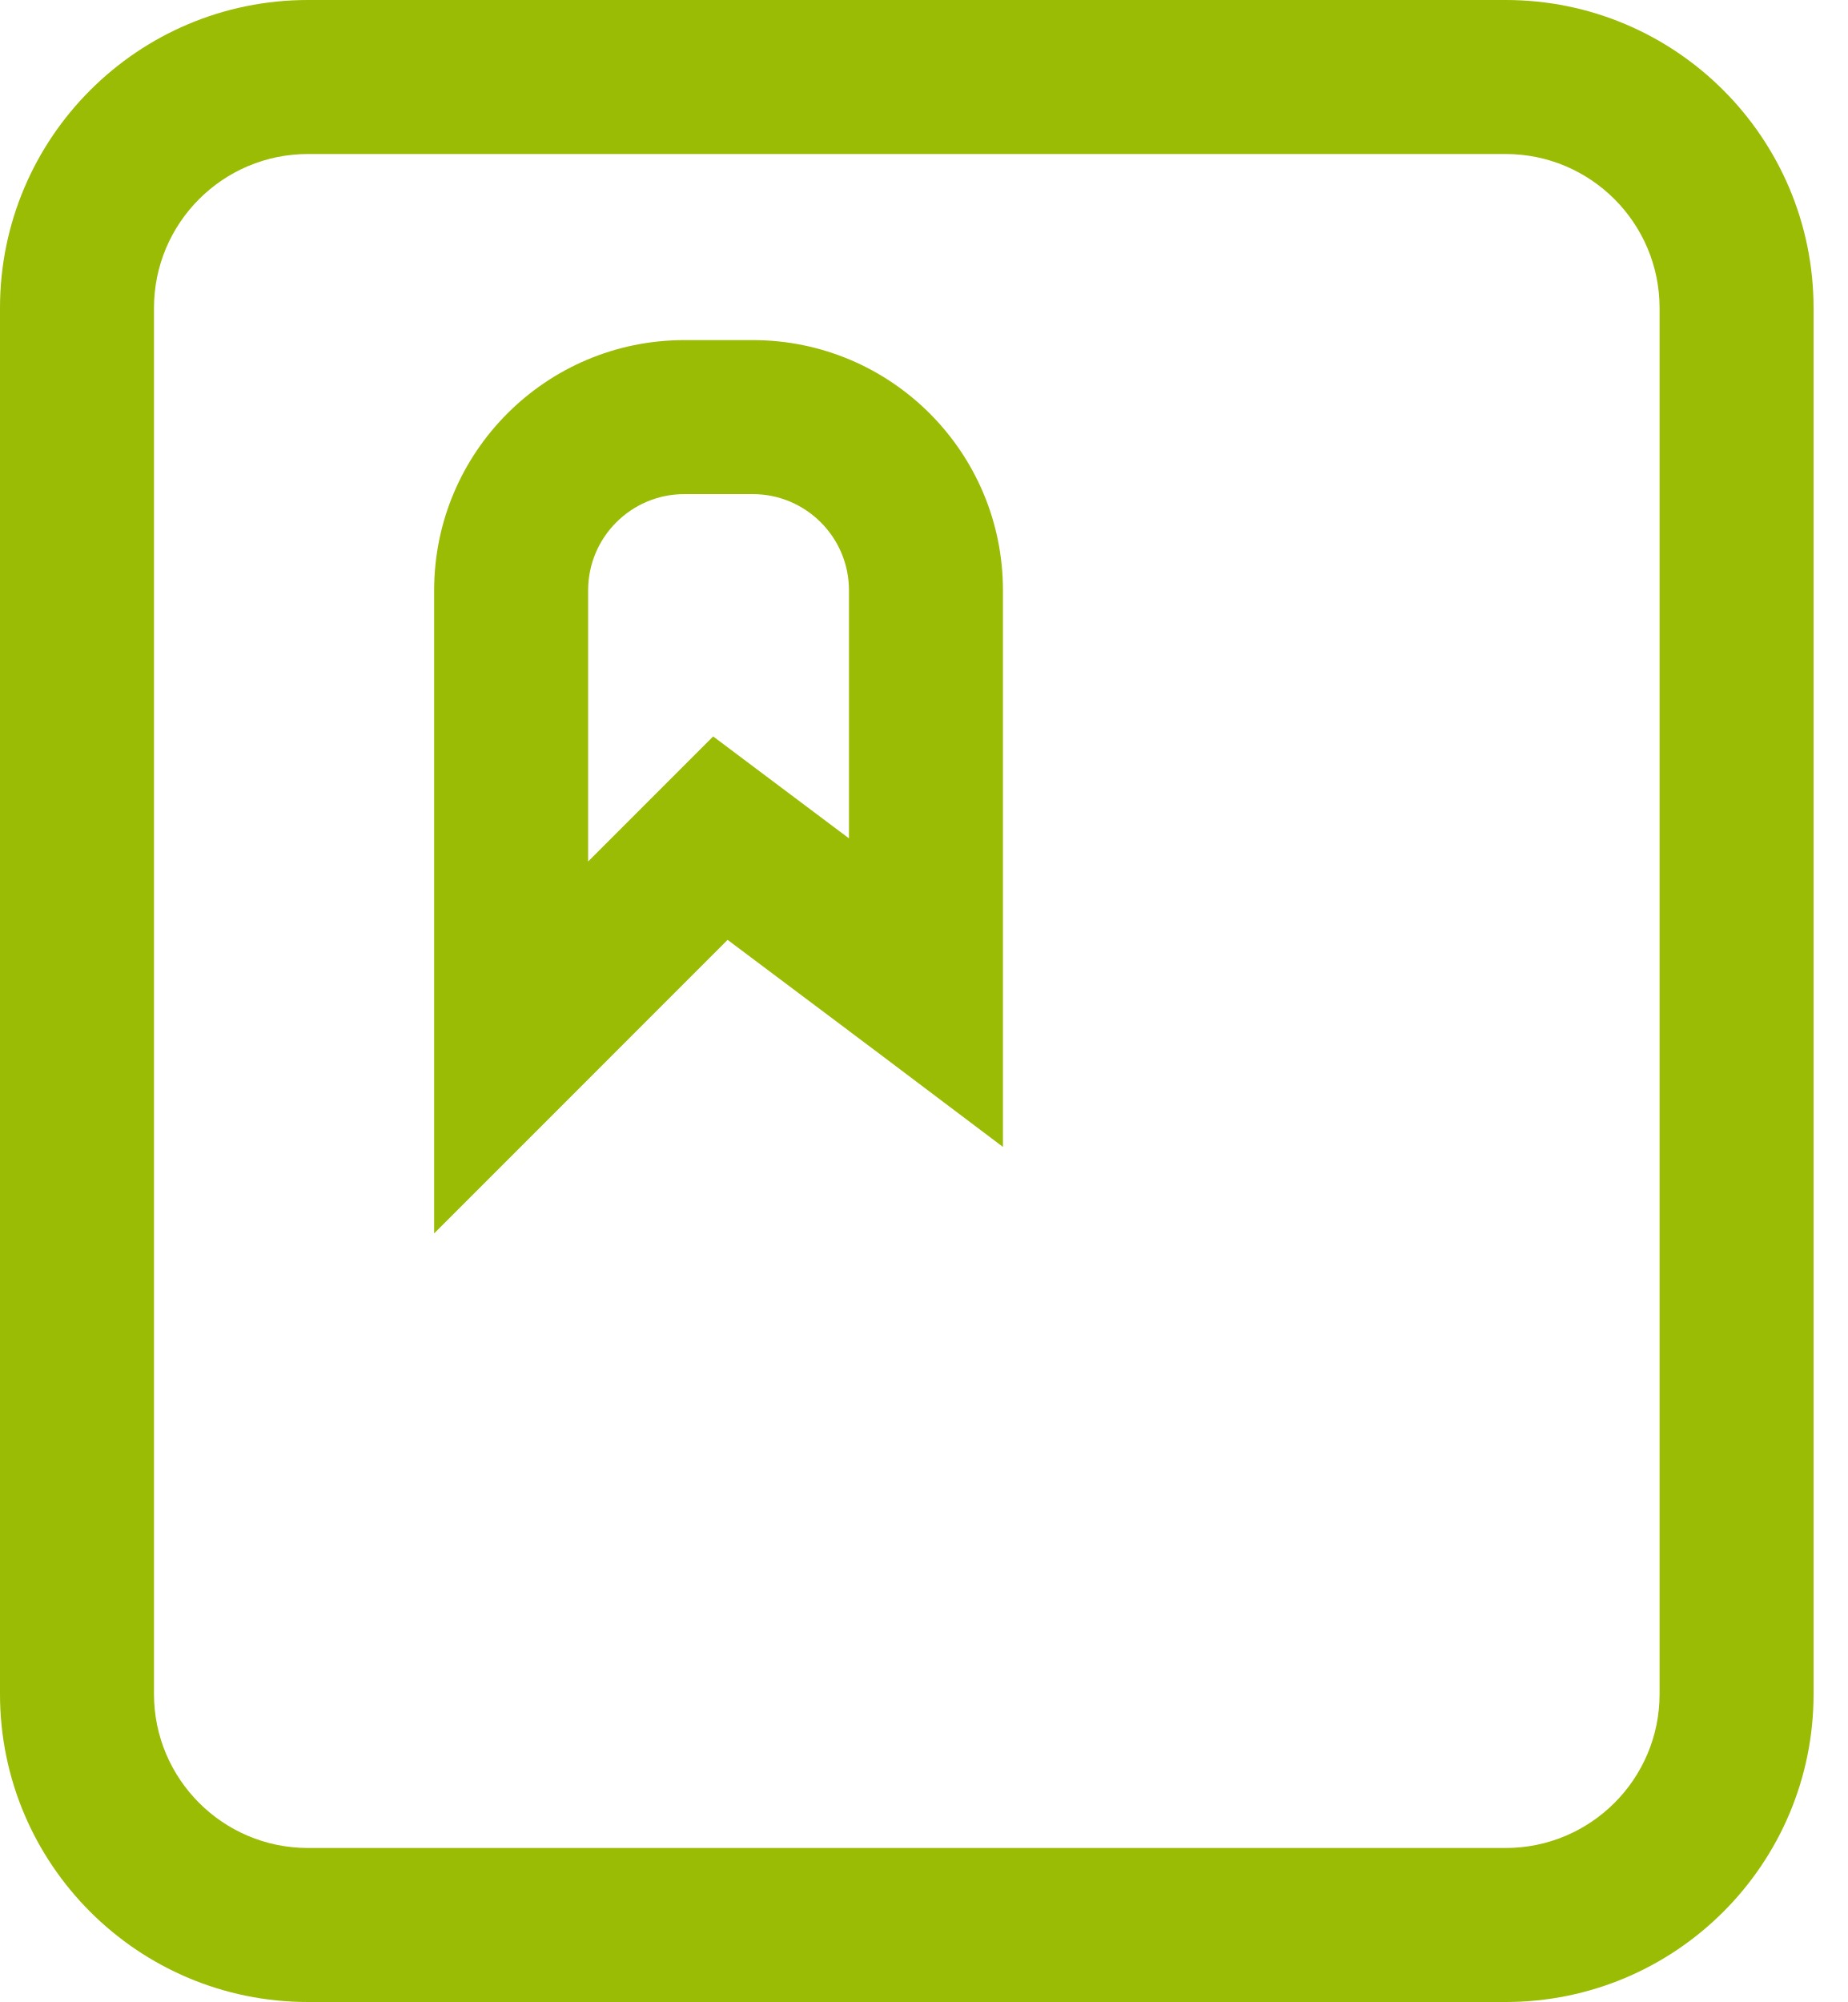
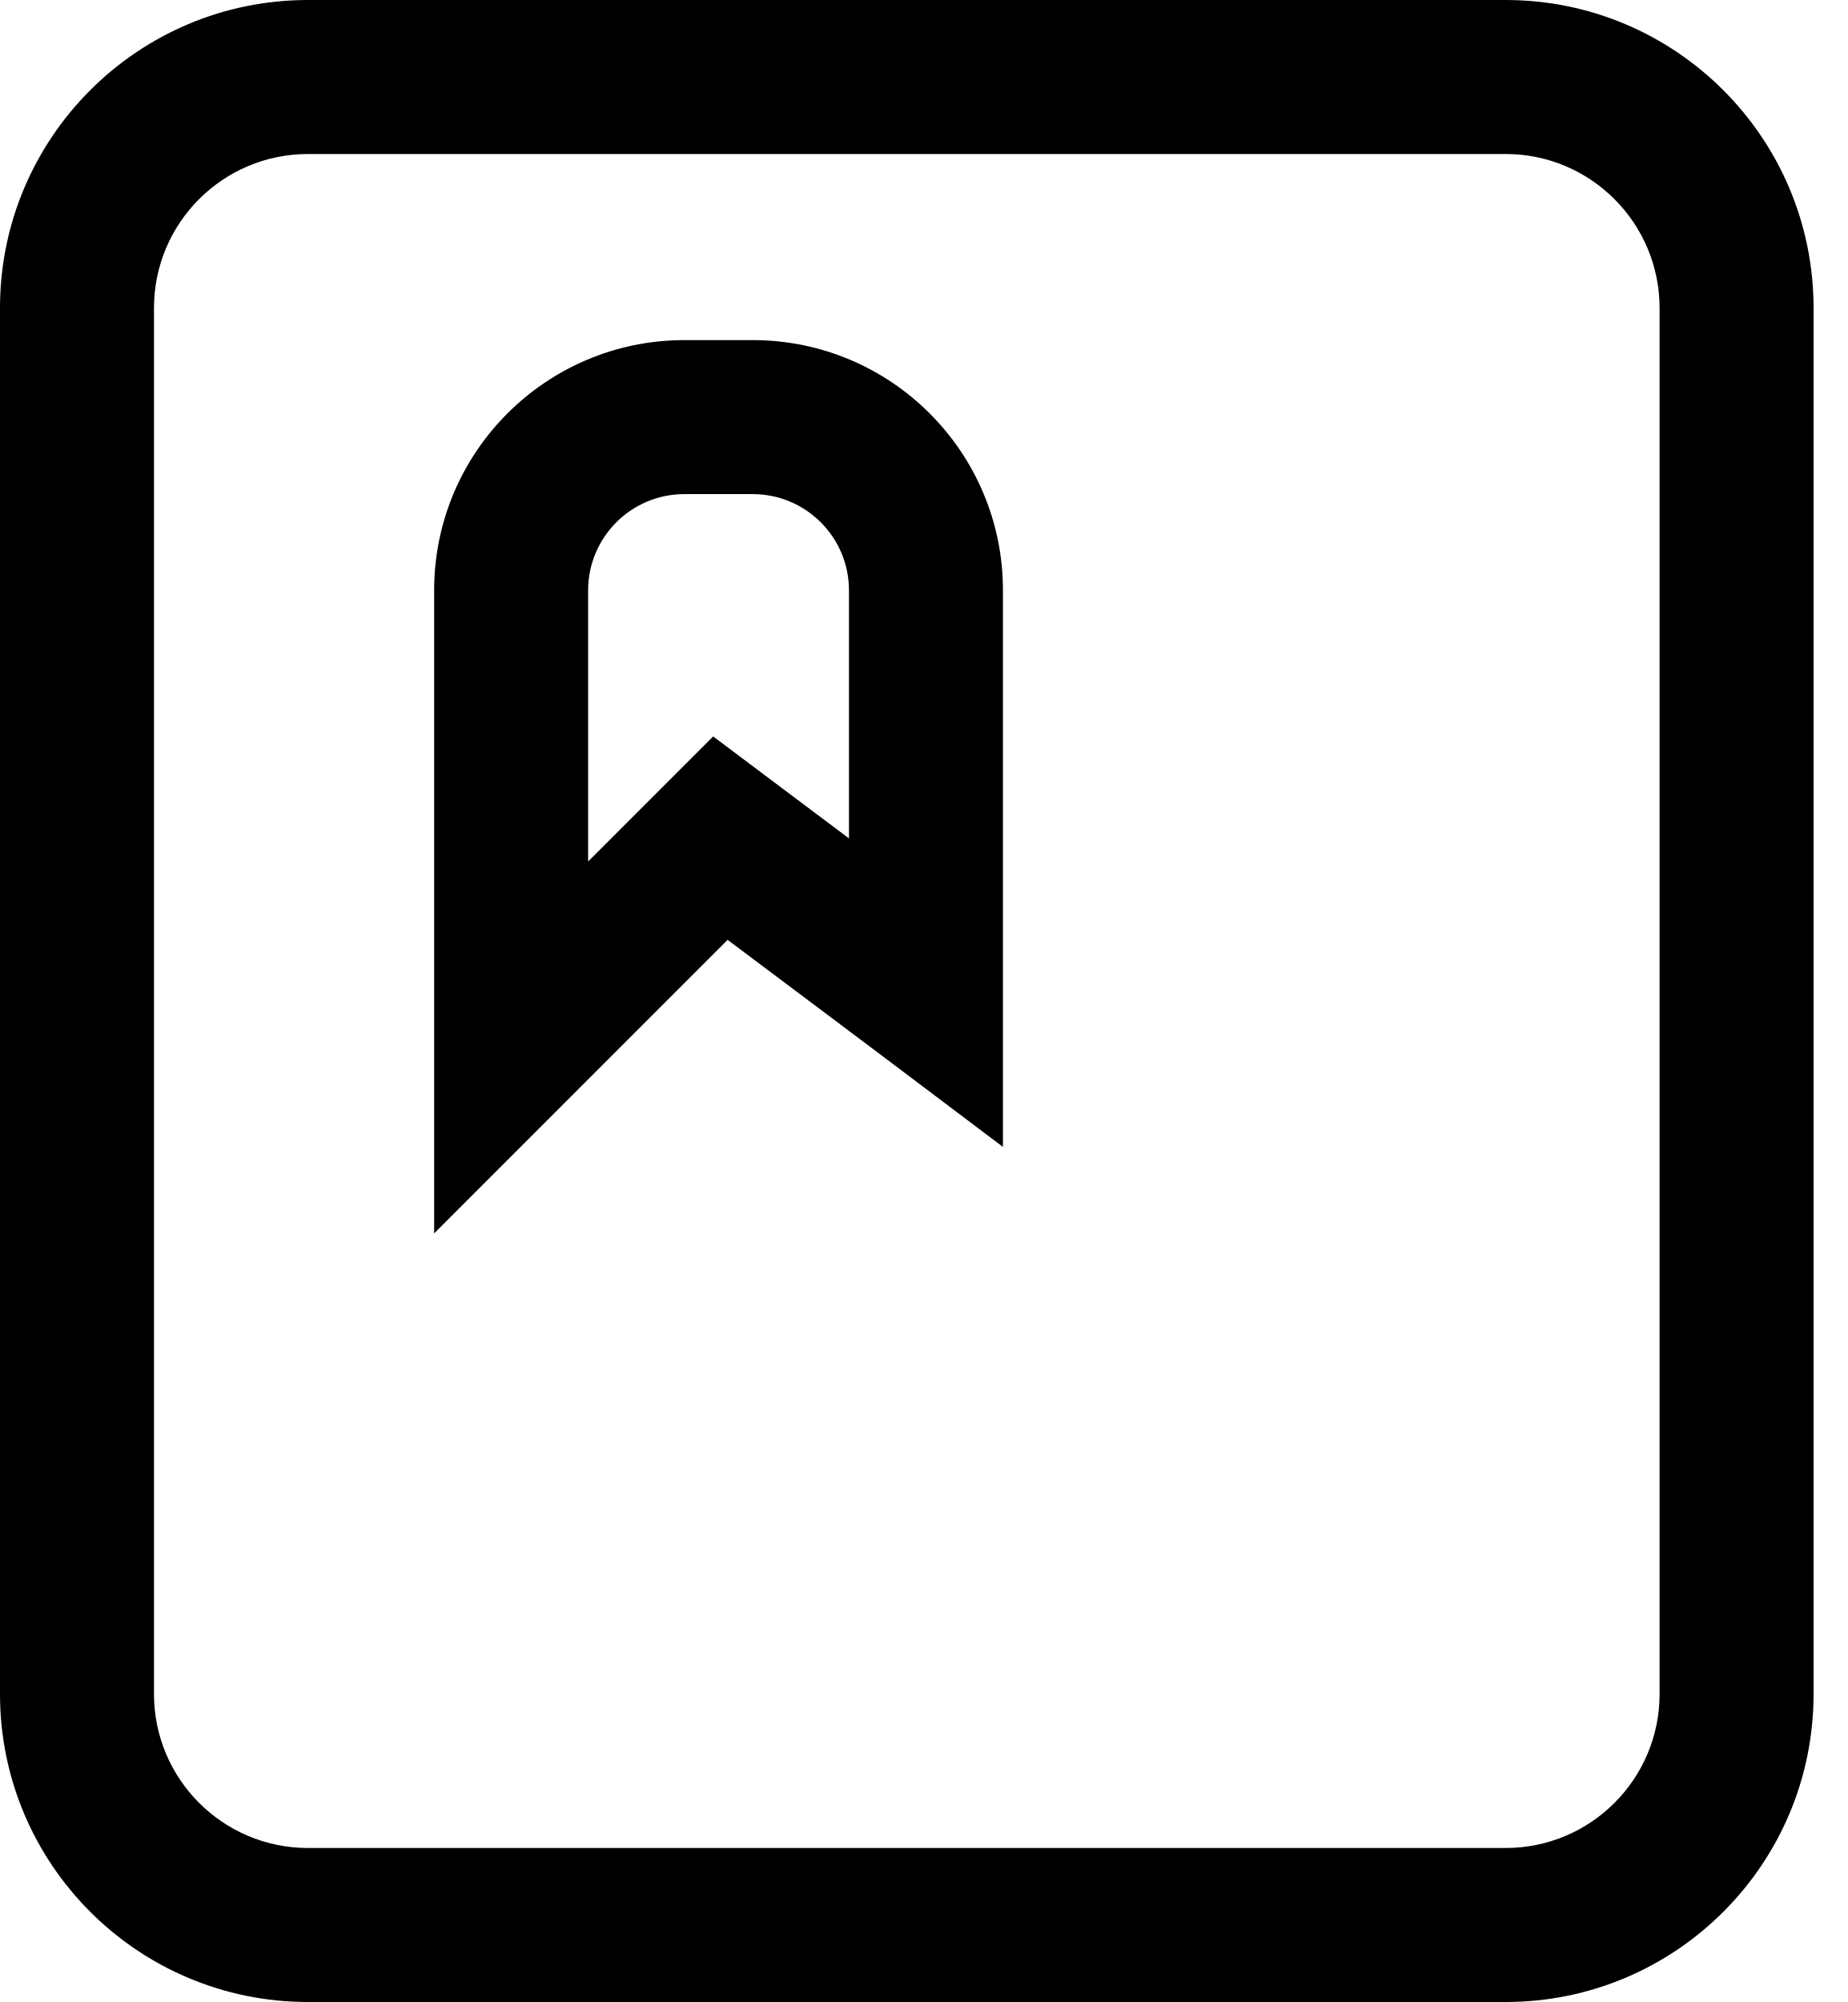
<svg xmlns="http://www.w3.org/2000/svg" width="24" height="26" viewBox="0 0 24 26" fill="none">
-   <path d="M19.556 1L19.556 0H19.556V1ZM22.556 4H23.556V4L22.556 4ZM19.556 25V26H19.556L19.556 25ZM4 25L4 26H4V25ZM1 4L0 4V4H1ZM4 1V0H4L4 1ZM8.889 5.417V4.417H8.888L8.889 5.417ZM6.639 7.667L5.639 7.667V7.667H6.639ZM6.639 13.604H5.639V16.018L7.346 14.311L6.639 13.604ZM7.065 13.177L7.773 13.884L7.773 13.884L7.065 13.177ZM9.356 10.885L9.957 10.085L9.263 9.564L8.649 10.178L9.356 10.885ZM11.628 12.589L12.229 11.79L12.228 11.789L11.628 12.589ZM12.027 12.89L11.426 13.688L13.027 14.895V12.89H12.027ZM12.027 7.667H13.027V7.667L12.027 7.667ZM19.556 1L19.556 2C20.66 2 21.555 2.896 21.556 4L22.556 4L23.556 4C23.555 1.791 21.765 7.96914e-05 19.556 0L19.556 1ZM22.556 4H21.556V22H22.556H23.556V4H22.556ZM22.556 22H21.556C21.556 23.105 20.66 24 19.556 24L19.556 25L19.556 26C21.765 26 23.556 24.209 23.556 22H22.556ZM19.556 25V24H4V25V26H19.556V25ZM4 25L4 24C2.896 24 2 23.104 2 22H1H0C0 24.209 1.791 26 4 26L4 25ZM1 22H2V4H1H0V22H1ZM1 4L2 4C2 2.896 2.896 2 4 2L4 1L4 0C1.791 0 0 1.791 0 4L1 4ZM4 1V2H19.556V1V0H4V1ZM8.889 5.417L8.888 4.417C7.094 4.418 5.639 5.872 5.639 7.667L6.639 7.667L7.639 7.667C7.639 6.977 8.199 6.417 8.889 6.417L8.889 5.417ZM6.639 7.667H5.639V13.604H6.639H7.639V7.667H6.639ZM6.639 13.604L7.346 14.311L7.773 13.884L7.065 13.177L6.358 12.47L5.932 12.896L6.639 13.604ZM7.065 13.177L7.773 13.884L10.064 11.592L9.356 10.885L8.649 10.178L6.358 12.47L7.065 13.177ZM9.356 10.885L8.756 11.685L11.028 13.389L11.628 12.589L12.228 11.789L9.957 10.085L9.356 10.885ZM11.628 12.589L11.026 13.388L11.426 13.688L12.027 12.89L12.629 12.091L12.229 11.79L11.628 12.589ZM12.027 12.89H13.027V7.667H12.027H11.027V12.89H12.027ZM12.027 7.667L13.027 7.667C13.027 5.872 11.572 4.417 9.777 4.417V5.417V6.417C10.467 6.417 11.027 6.977 11.027 7.667L12.027 7.667ZM9.777 5.417V4.417H8.889V5.417V6.417H9.777V5.417Z" fill="#9ABC04" />
+   <path d="M19.556 1L19.556 0H19.556V1ZM22.556 4H23.556V4L22.556 4ZM19.556 25V26H19.556L19.556 25ZM4 25L4 26H4V25ZM1 4L0 4V4H1ZM4 1V0H4L4 1ZM8.889 5.417V4.417H8.888L8.889 5.417ZM6.639 7.667L5.639 7.667V7.667H6.639ZM6.639 13.604H5.639V16.018L7.346 14.311L6.639 13.604ZM7.065 13.177L7.773 13.884L7.773 13.884L7.065 13.177ZM9.356 10.885L9.957 10.085L9.263 9.564L8.649 10.178L9.356 10.885ZM11.628 12.589L12.229 11.79L12.228 11.789L11.628 12.589ZM12.027 12.89L11.426 13.688L13.027 14.895V12.89H12.027ZM12.027 7.667H13.027V7.667L12.027 7.667ZM19.556 1L19.556 2C20.66 2 21.555 2.896 21.556 4L22.556 4L23.556 4C23.555 1.791 21.765 7.96914e-05 19.556 0L19.556 1ZM22.556 4H21.556V22H22.556H23.556V4H22.556ZM22.556 22H21.556C21.556 23.105 20.66 24 19.556 24L19.556 25L19.556 26C21.765 26 23.556 24.209 23.556 22H22.556ZM19.556 25V24H4V25V26H19.556V25ZM4 25L4 24C2.896 24 2 23.104 2 22H1H0C0 24.209 1.791 26 4 26L4 25ZM1 22H2V4H1H0V22H1ZM1 4L2 4C2 2.896 2.896 2 4 2L4 1L4 0C1.791 0 0 1.791 0 4L1 4ZM4 1V2H19.556V1V0H4V1ZM8.889 5.417L8.888 4.417C7.094 4.418 5.639 5.872 5.639 7.667L6.639 7.667L7.639 7.667C7.639 6.977 8.199 6.417 8.889 6.417L8.889 5.417ZM6.639 7.667H5.639V13.604H6.639H7.639V7.667H6.639ZM6.639 13.604L7.346 14.311L7.773 13.884L7.065 13.177L6.358 12.47L5.932 12.896L6.639 13.604ZM7.065 13.177L7.773 13.884L10.064 11.592L9.356 10.885L8.649 10.178L6.358 12.47L7.065 13.177ZM9.356 10.885L8.756 11.685L11.028 13.389L11.628 12.589L12.228 11.789L9.957 10.085L9.356 10.885ZM11.628 12.589L11.026 13.388L11.426 13.688L12.027 12.89L12.629 12.091L12.229 11.79L11.628 12.589ZM12.027 12.89H13.027V7.667H12.027H11.027V12.89H12.027ZM12.027 7.667L13.027 7.667C13.027 5.872 11.572 4.417 9.777 4.417V5.417V6.417C10.467 6.417 11.027 6.977 11.027 7.667L12.027 7.667ZM9.777 5.417V4.417H8.889V5.417V6.417H9.777V5.417Z" fill="black" />
</svg>
